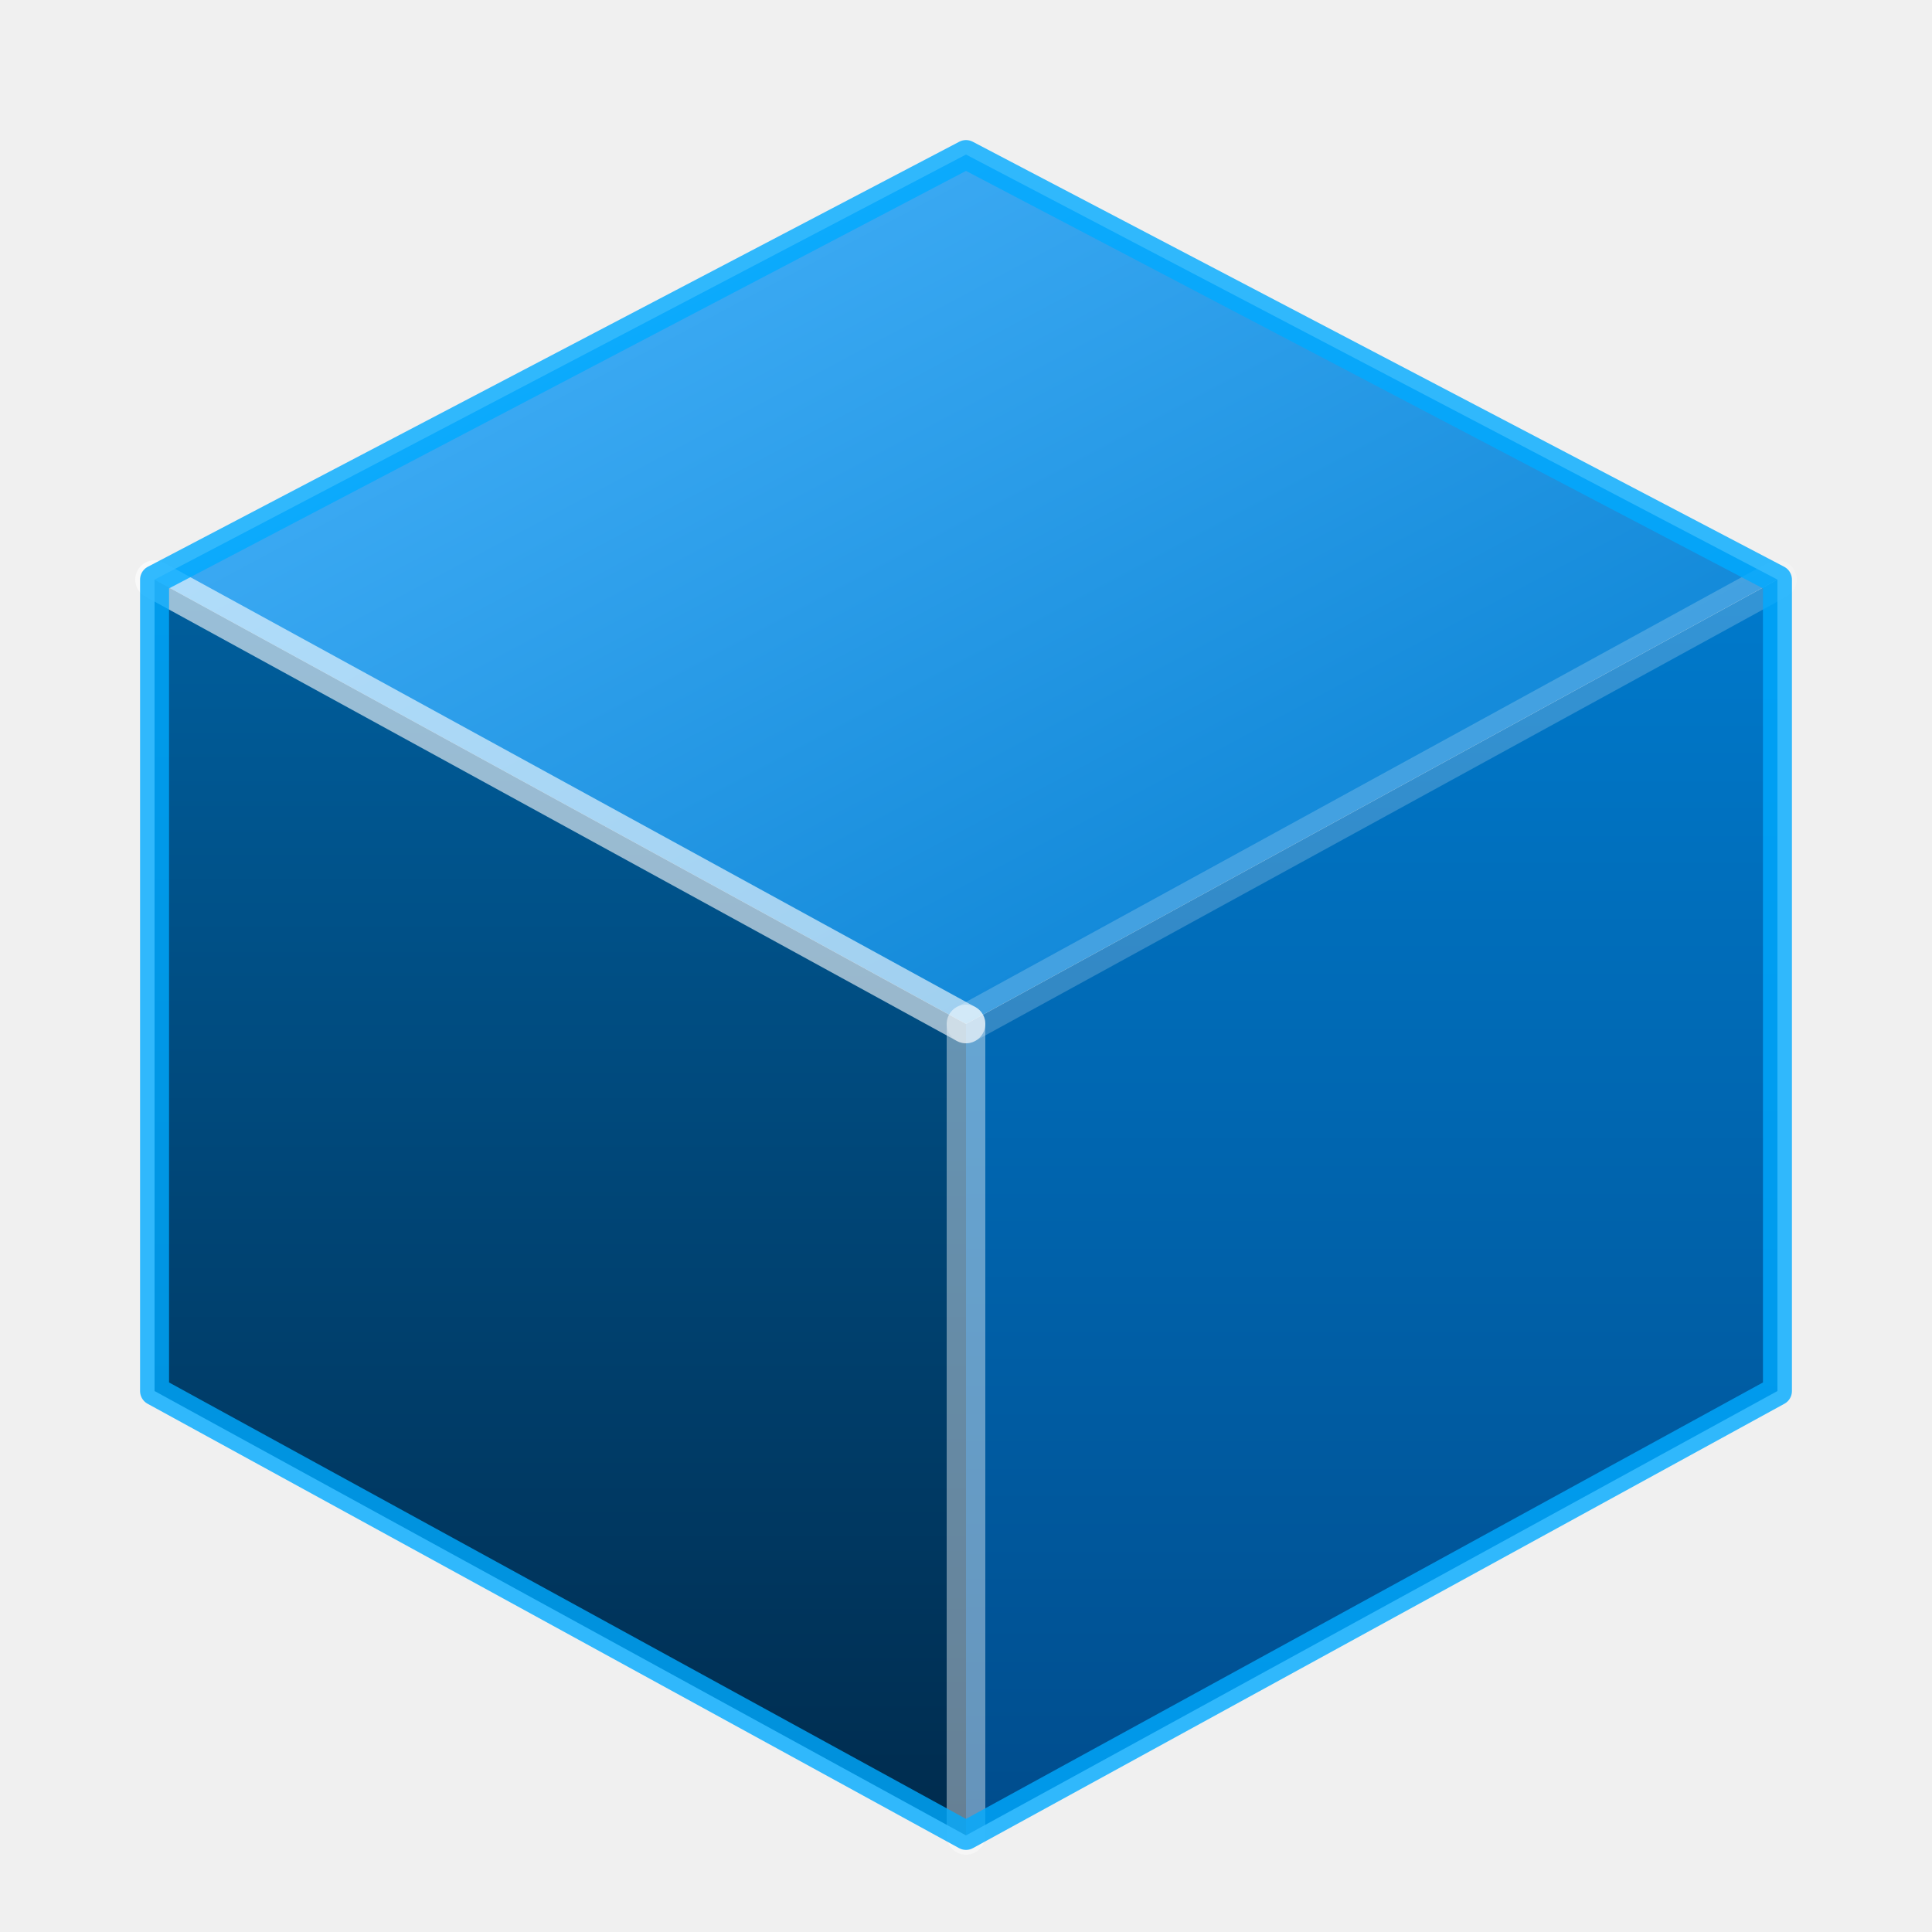
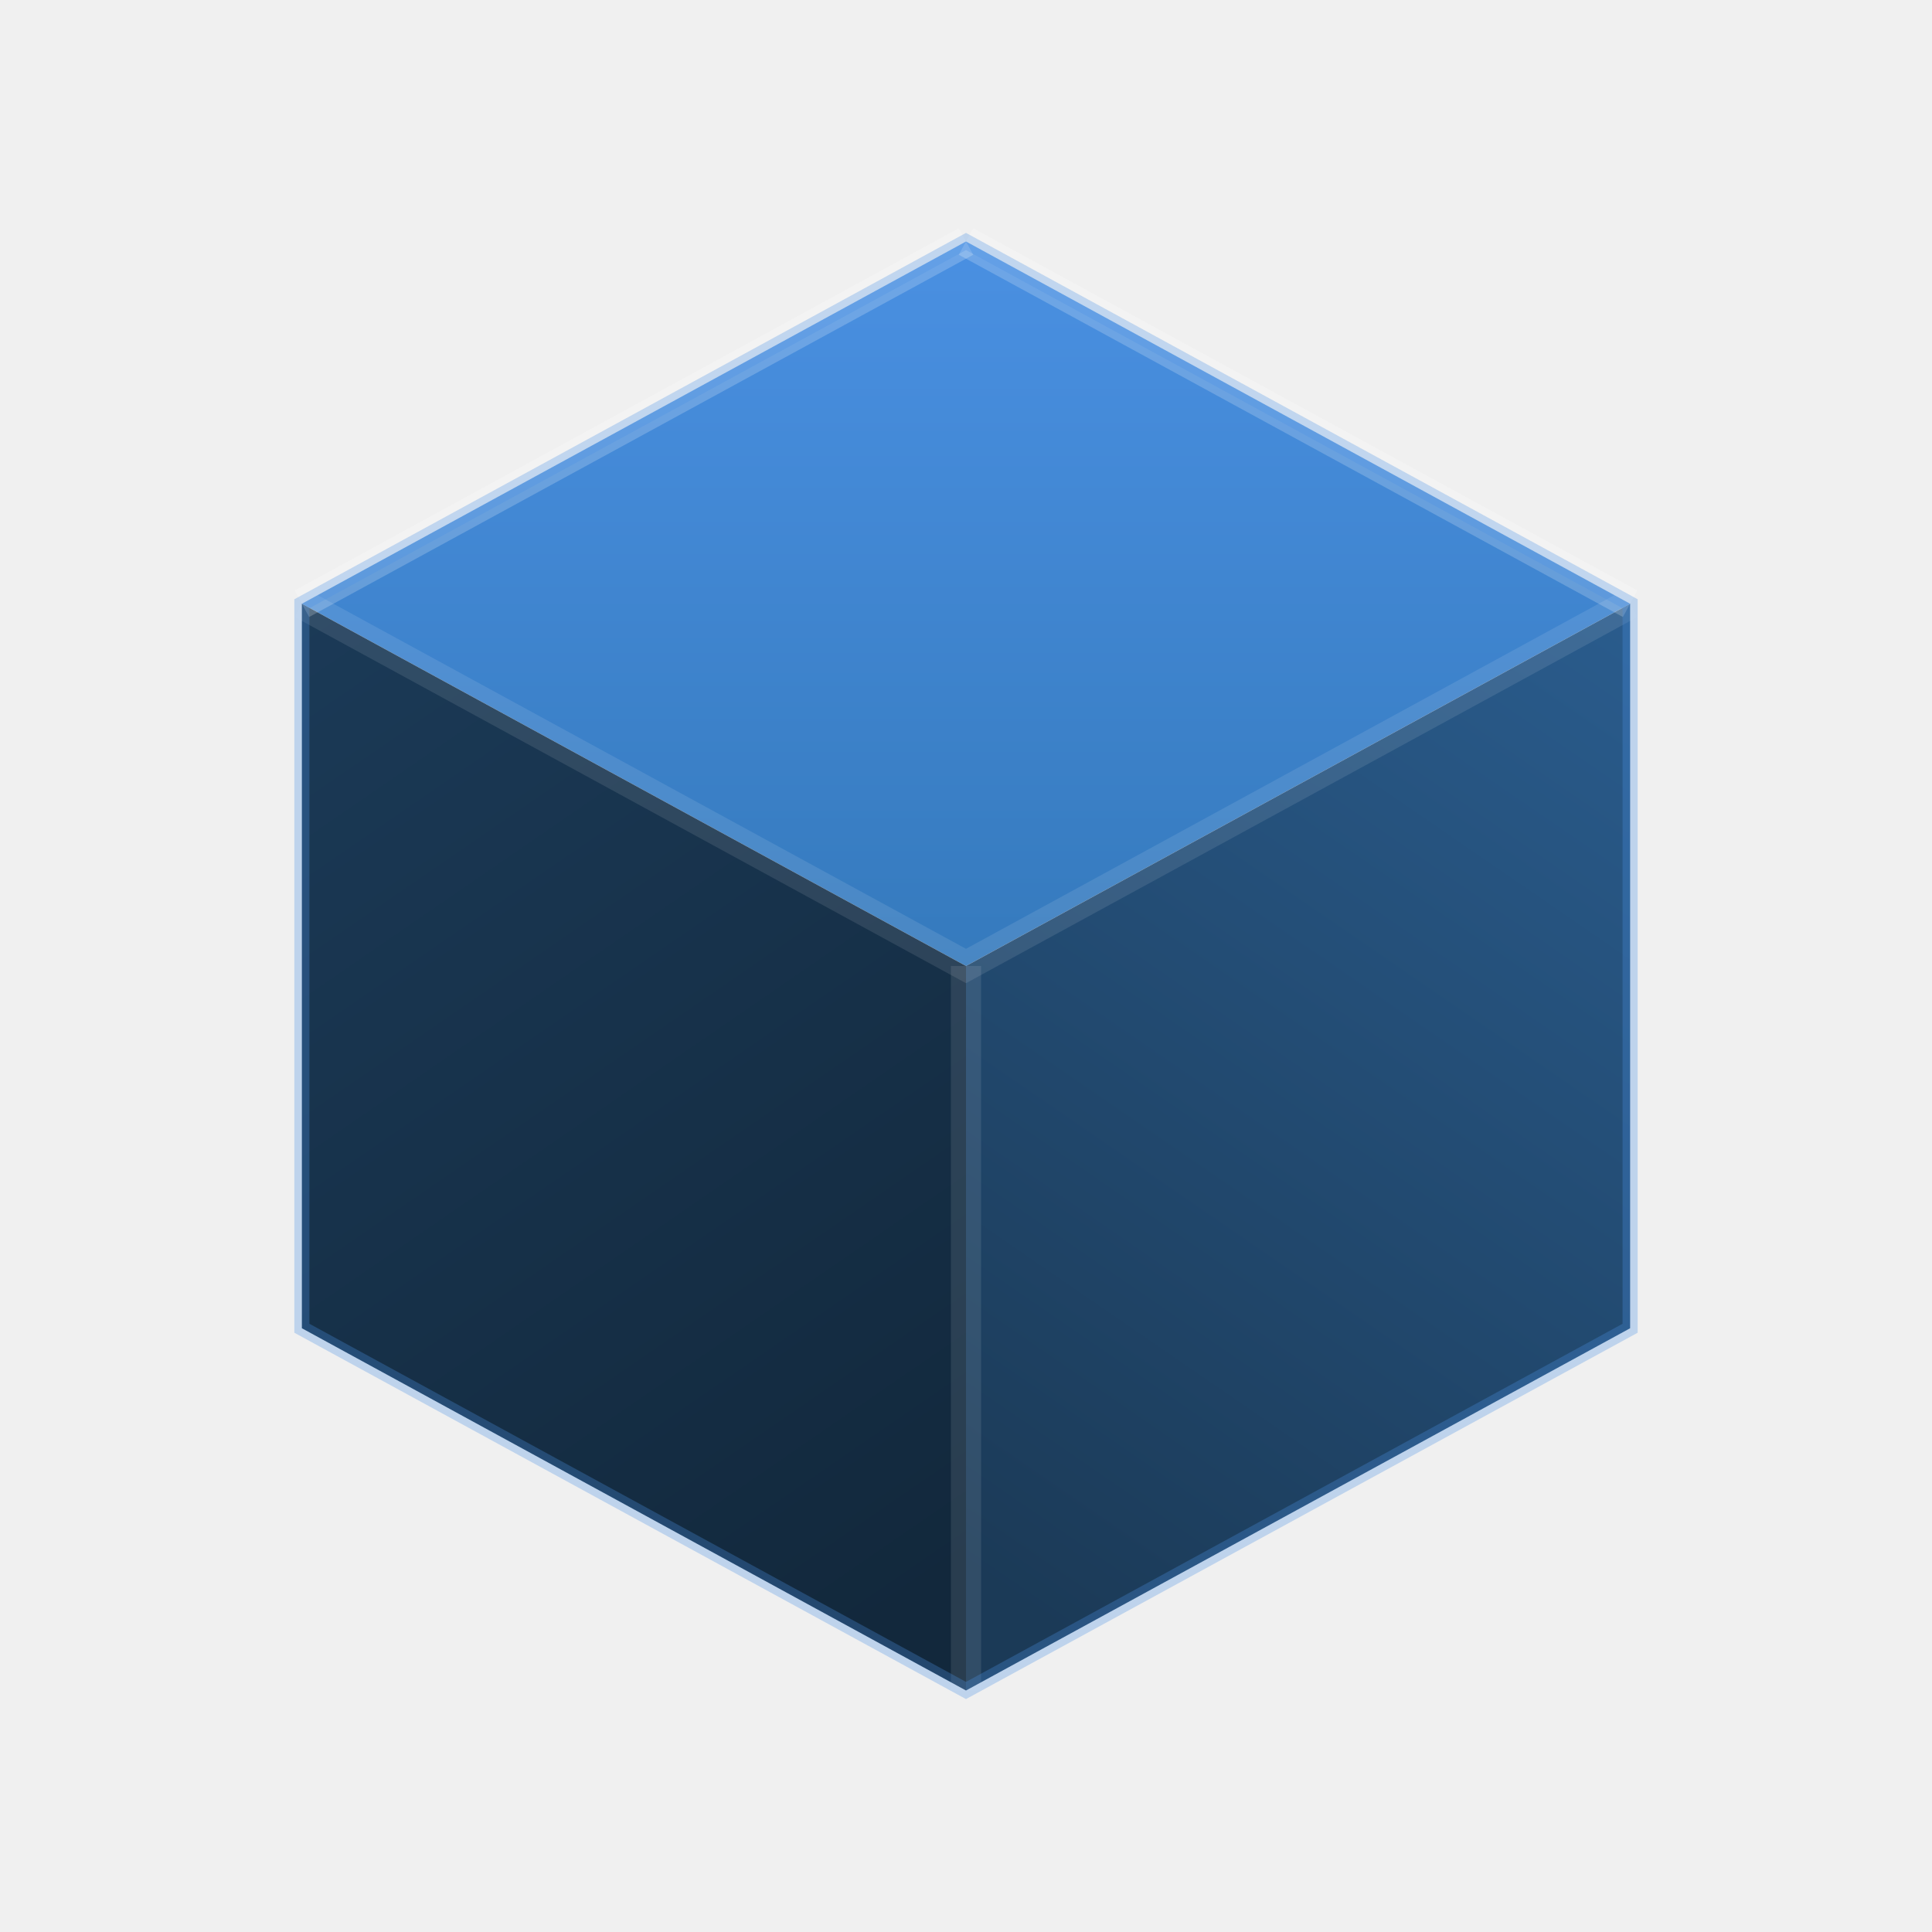
- <svg xmlns="http://www.w3.org/2000/svg" viewBox="0 0 100 100">
+ <svg xmlns="http://www.w3.org/2000/svg" width="64" height="64" viewBox="0 0 64 64" fill="none">
  <defs>
-     <linearGradient id="top" x1="0%" y1="0%" x2="100%" y2="100%">
-       <stop offset="0%" stop-color="#4db8ff" />
-       <stop offset="100%" stop-color="#007acc" />
+     <linearGradient id="top-grad" x1="32" y1="8" x2="32" y2="32" gradientUnits="userSpaceOnUse">
+       <stop stop-color="#4A90E2" />
+       <stop offset="1" stop-color="#357ABD" />
    </linearGradient>
-     <linearGradient id="left" x1="0%" y1="0%" x2="0%" y2="100%">
-       <stop offset="0%" stop-color="#005f9e" />
-       <stop offset="100%" stop-color="#002b4d" />
+     <linearGradient id="left-grad" x1="10" y1="20" x2="32" y2="52" gradientUnits="userSpaceOnUse">
+       <stop stop-color="#1B3A57" />
+       <stop offset="1" stop-color="#12283C" />
    </linearGradient>
-     <linearGradient id="right" x1="0%" y1="0%" x2="0%" y2="100%">
-       <stop offset="0%" stop-color="#007acc" />
-       <stop offset="100%" stop-color="#004c8c" />
+     <linearGradient id="right-grad" x1="54" y1="20" x2="32" y2="52" gradientUnits="userSpaceOnUse">
+       <stop stop-color="#2A5C8D" />
+       <stop offset="1" stop-color="#1B3A57" />
    </linearGradient>
  </defs>
-   <polygon points="50,8 92,30 50,53 8,30" fill="url(#top)" />
-   <polygon points="8,30 50,53 50,95 8,72" fill="url(#left)" />
-   <polygon points="50,53 92,30 92,72 50,95" fill="url(#right)" />
-   <polyline points="50,53 50,95" stroke="#ffffff" stroke-width="2" opacity="0.4" fill="none" stroke-linecap="round" />
-   <polyline points="8,30 50,53" stroke="#ffffff" stroke-width="2" opacity="0.6" fill="none" stroke-linecap="round" />
-   <polyline points="92,30 50,53" stroke="#ffffff" stroke-width="2" opacity="0.2" fill="none" stroke-linecap="round" />
-   <polygon points="50,8 92,30 92,72 50,95 8,72 8,30" stroke="#00aaff" stroke-width="1.5" opacity="0.8" fill="none" stroke-linejoin="round" />
+   <path d="M32 8L54 20L32 32L10 20L32 8Z" fill="url(#top-grad)" />
+   <path d="M10 20V44L32 56V32L10 20Z" fill="url(#left-grad)" />
+   <path d="M54 20V44L32 56V32L54 20Z" fill="url(#right-grad)" />
+   <path d="M32 32V56" stroke="white" stroke-opacity="0.1" stroke-width="1" />
+   <path d="M10 20L32 32L54 20" stroke="white" stroke-opacity="0.1" stroke-width="1" />
+   <path d="M32 8L10 20" stroke="white" stroke-opacity="0.2" stroke-width="1" />
+   <path d="M32 8L54 20" stroke="white" stroke-opacity="0.2" stroke-width="1" />
+   <path d="M32 8L54 20V44L32 56L10 44V20L32 8Z" stroke="#4A90E2" stroke-opacity="0.3" stroke-width="0.5" />
</svg>
